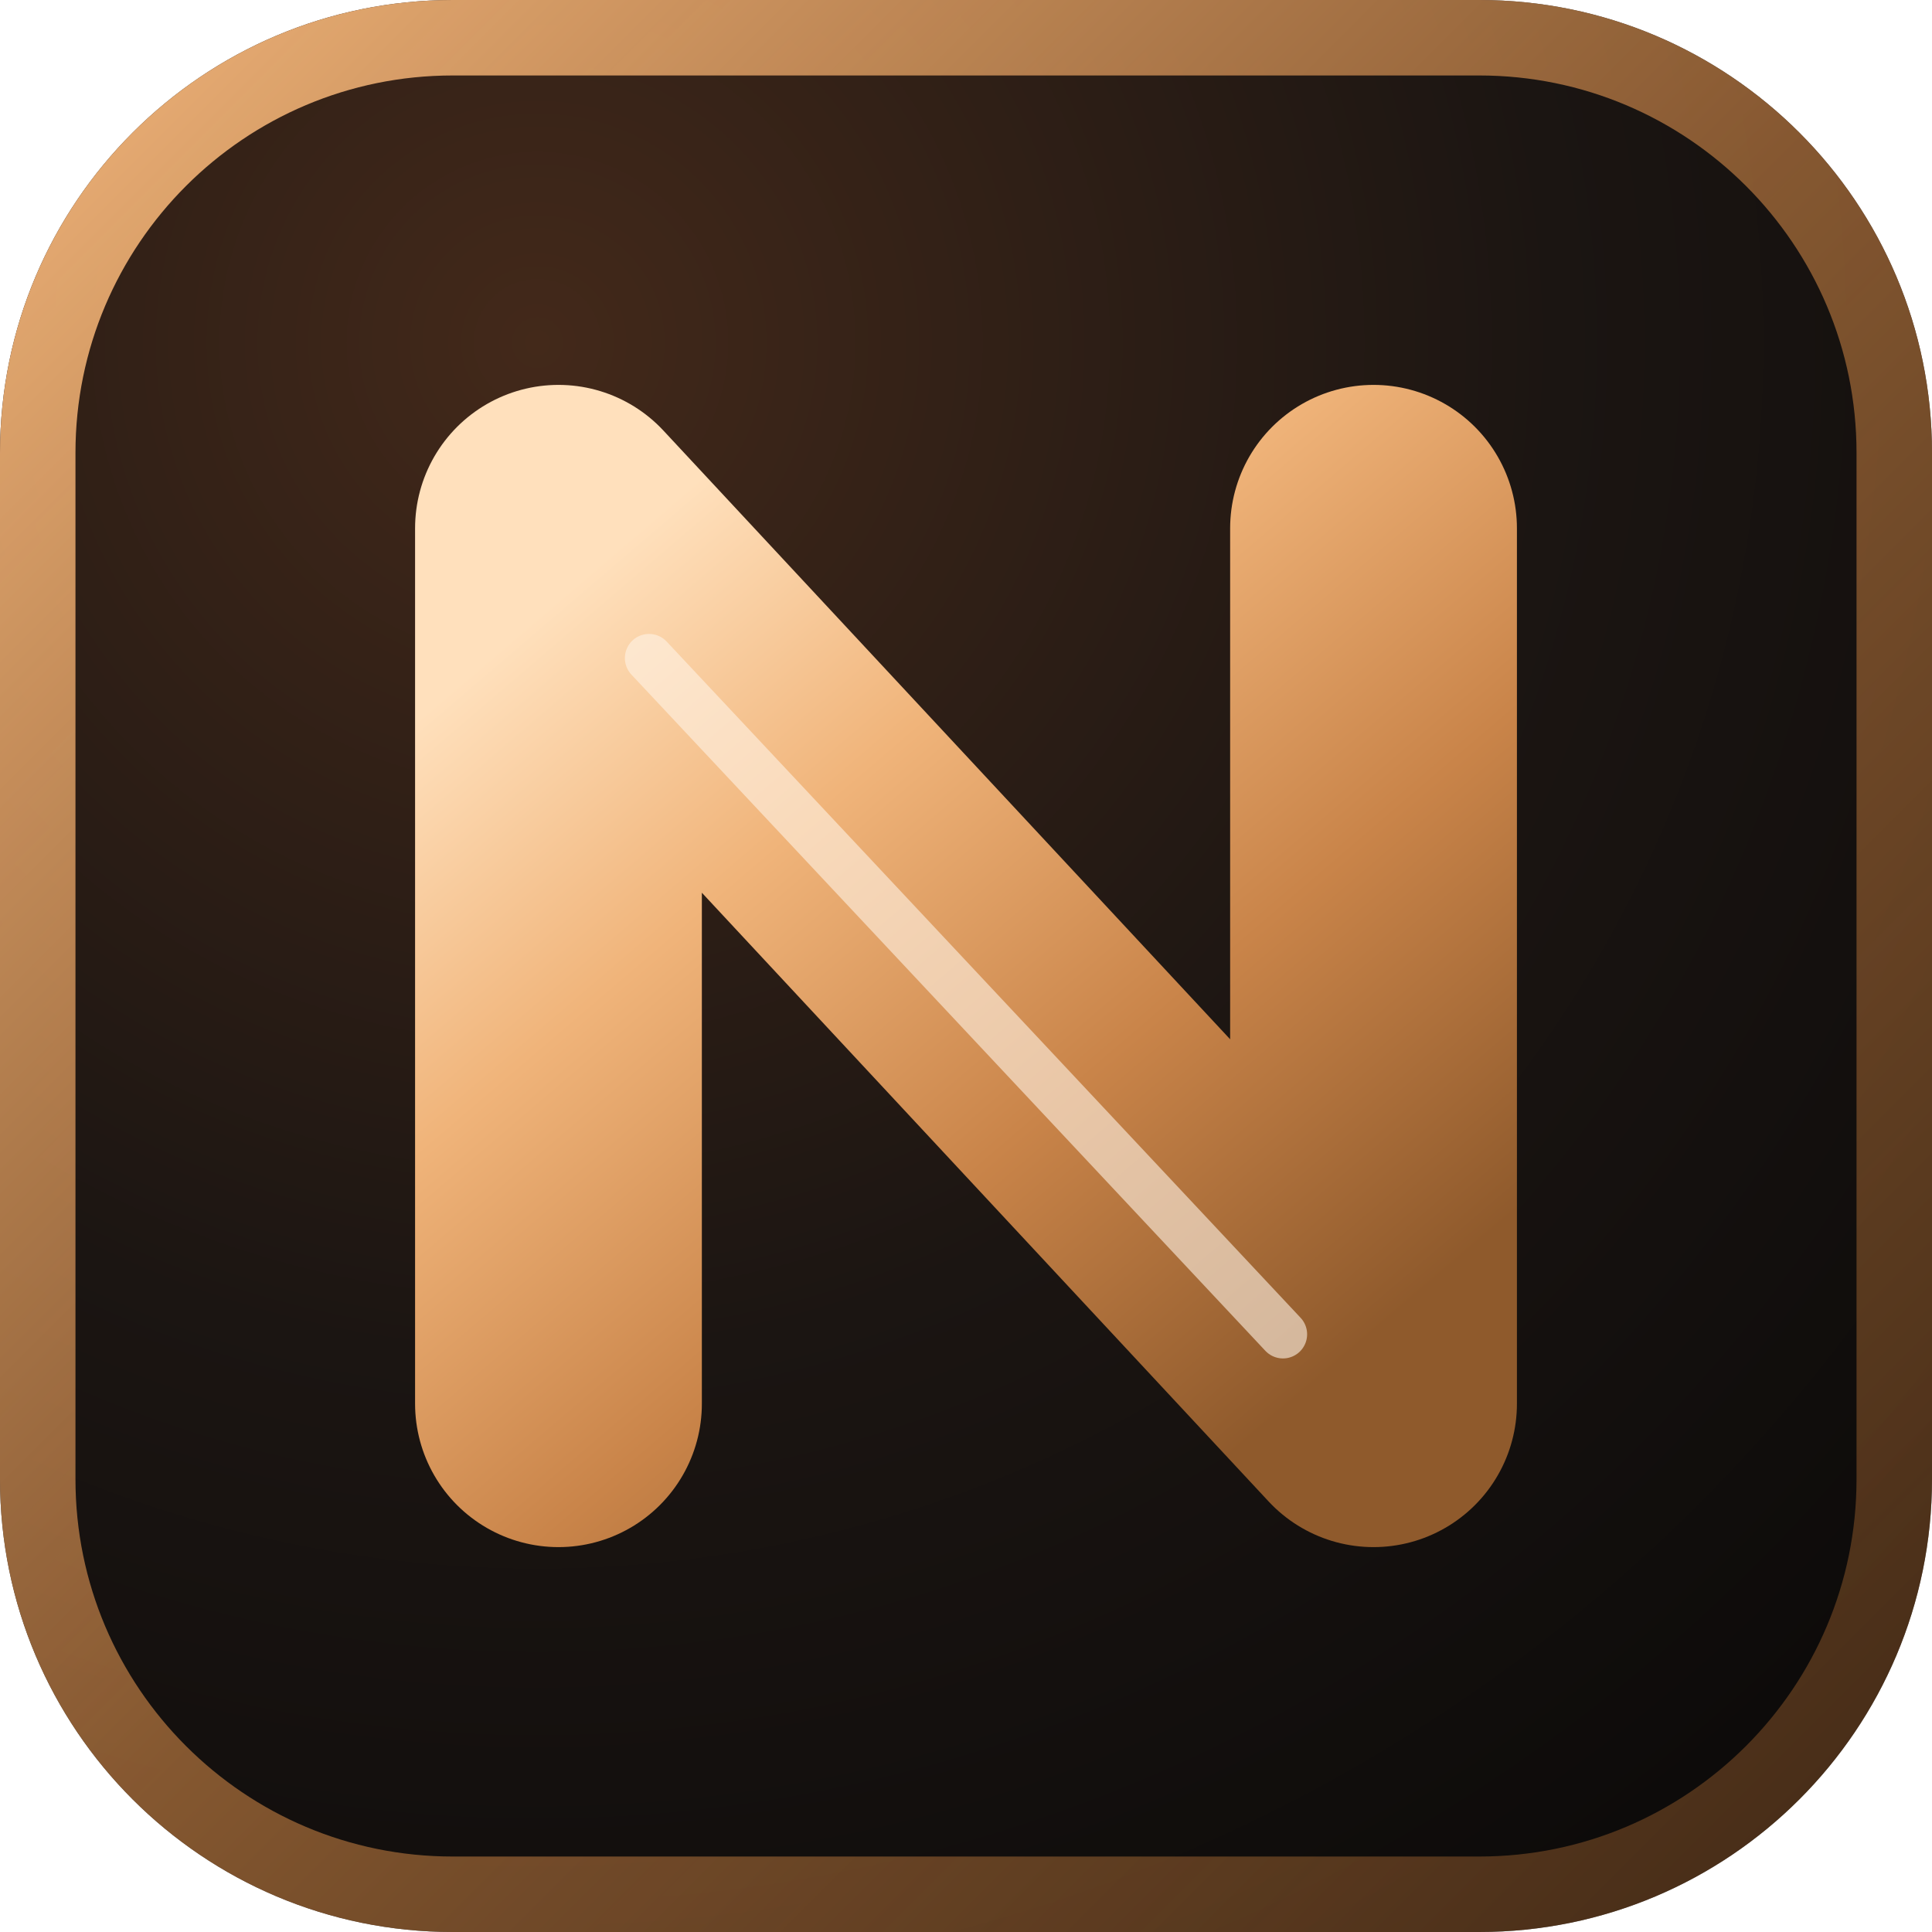
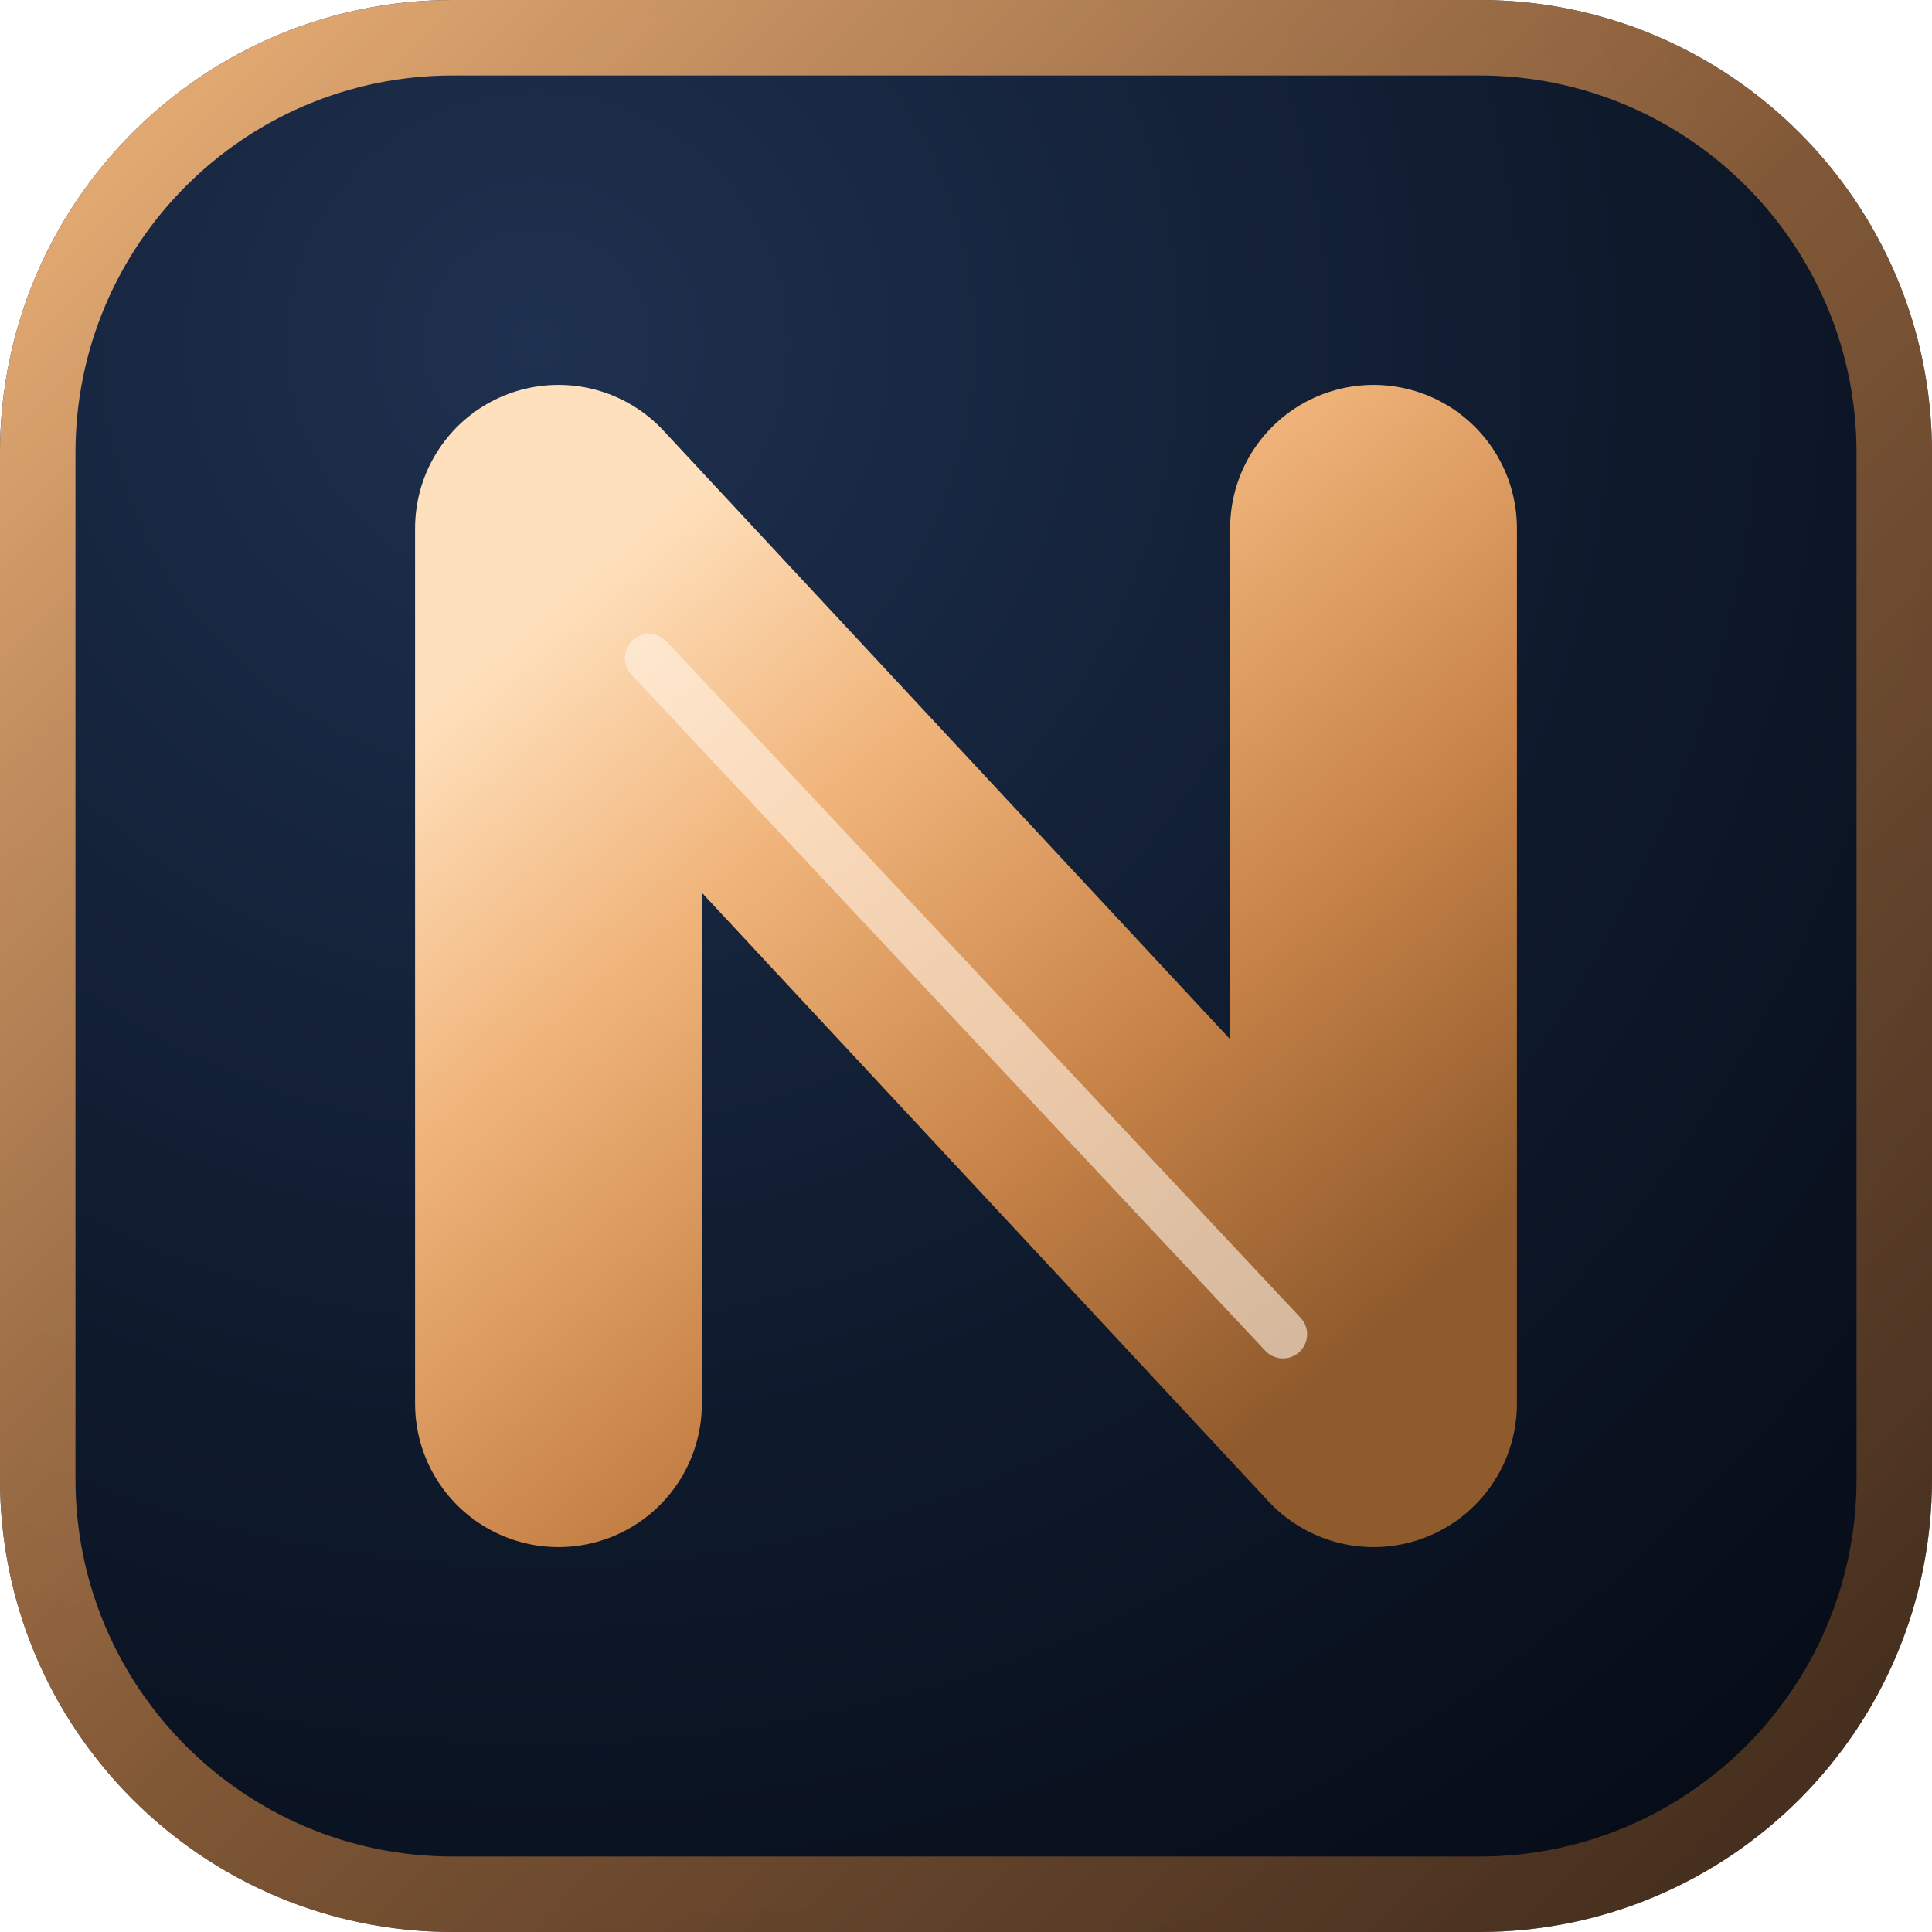
<svg xmlns="http://www.w3.org/2000/svg" viewBox="0 0 64 64">
  <defs>
    <radialGradient id="bg" cx="28%" cy="18%" r="95%">
-       <stop offset="0" stop-color="#43291a" />
-       <stop offset="0.55" stop-color="#1b1512" />
-       <stop offset="1" stop-color="#0d0b0a" />
+       <stop offset="0" stop-color="#1f3150" />
+       <stop offset="0.55" stop-color="#0f1b2e" />
+       <stop offset="1" stop-color="#070d18" />
    </radialGradient>
    <linearGradient id="cu" x1="0.1" y1="0" x2="0.9" y2="1">
      <stop offset="0" stop-color="#FFE0BC" />
      <stop offset="0.3" stop-color="#F0B47A" />
      <stop offset="0.65" stop-color="#C98449" />
      <stop offset="1" stop-color="#8F5A2C" />
    </linearGradient>
    <linearGradient id="rim" x1="0" y1="0" x2="1" y2="1">
      <stop offset="0" stop-color="#F0B47A" />
      <stop offset="0.5" stop-color="#B5763F" stop-opacity="0.7" />
      <stop offset="1" stop-color="#7A4A22" stop-opacity="0.5" />
    </linearGradient>
  </defs>
  <rect width="64" height="64" rx="15" fill="url(#bg)" />
  <rect x="1.25" y="1.25" width="61.5" height="61.5" rx="13.75" fill="none" stroke="url(#rim)" stroke-width="2.5" />
  <path d="M18.5 46.5v-29l27 29v-29" fill="none" stroke="url(#cu)" stroke-width="9.5" stroke-linecap="round" stroke-linejoin="round" />
  <path d="M21.5 21.8l21 22.4" fill="none" stroke="#FFF4E6" stroke-opacity="0.6" stroke-width="1.6" stroke-linecap="round" />
</svg>
